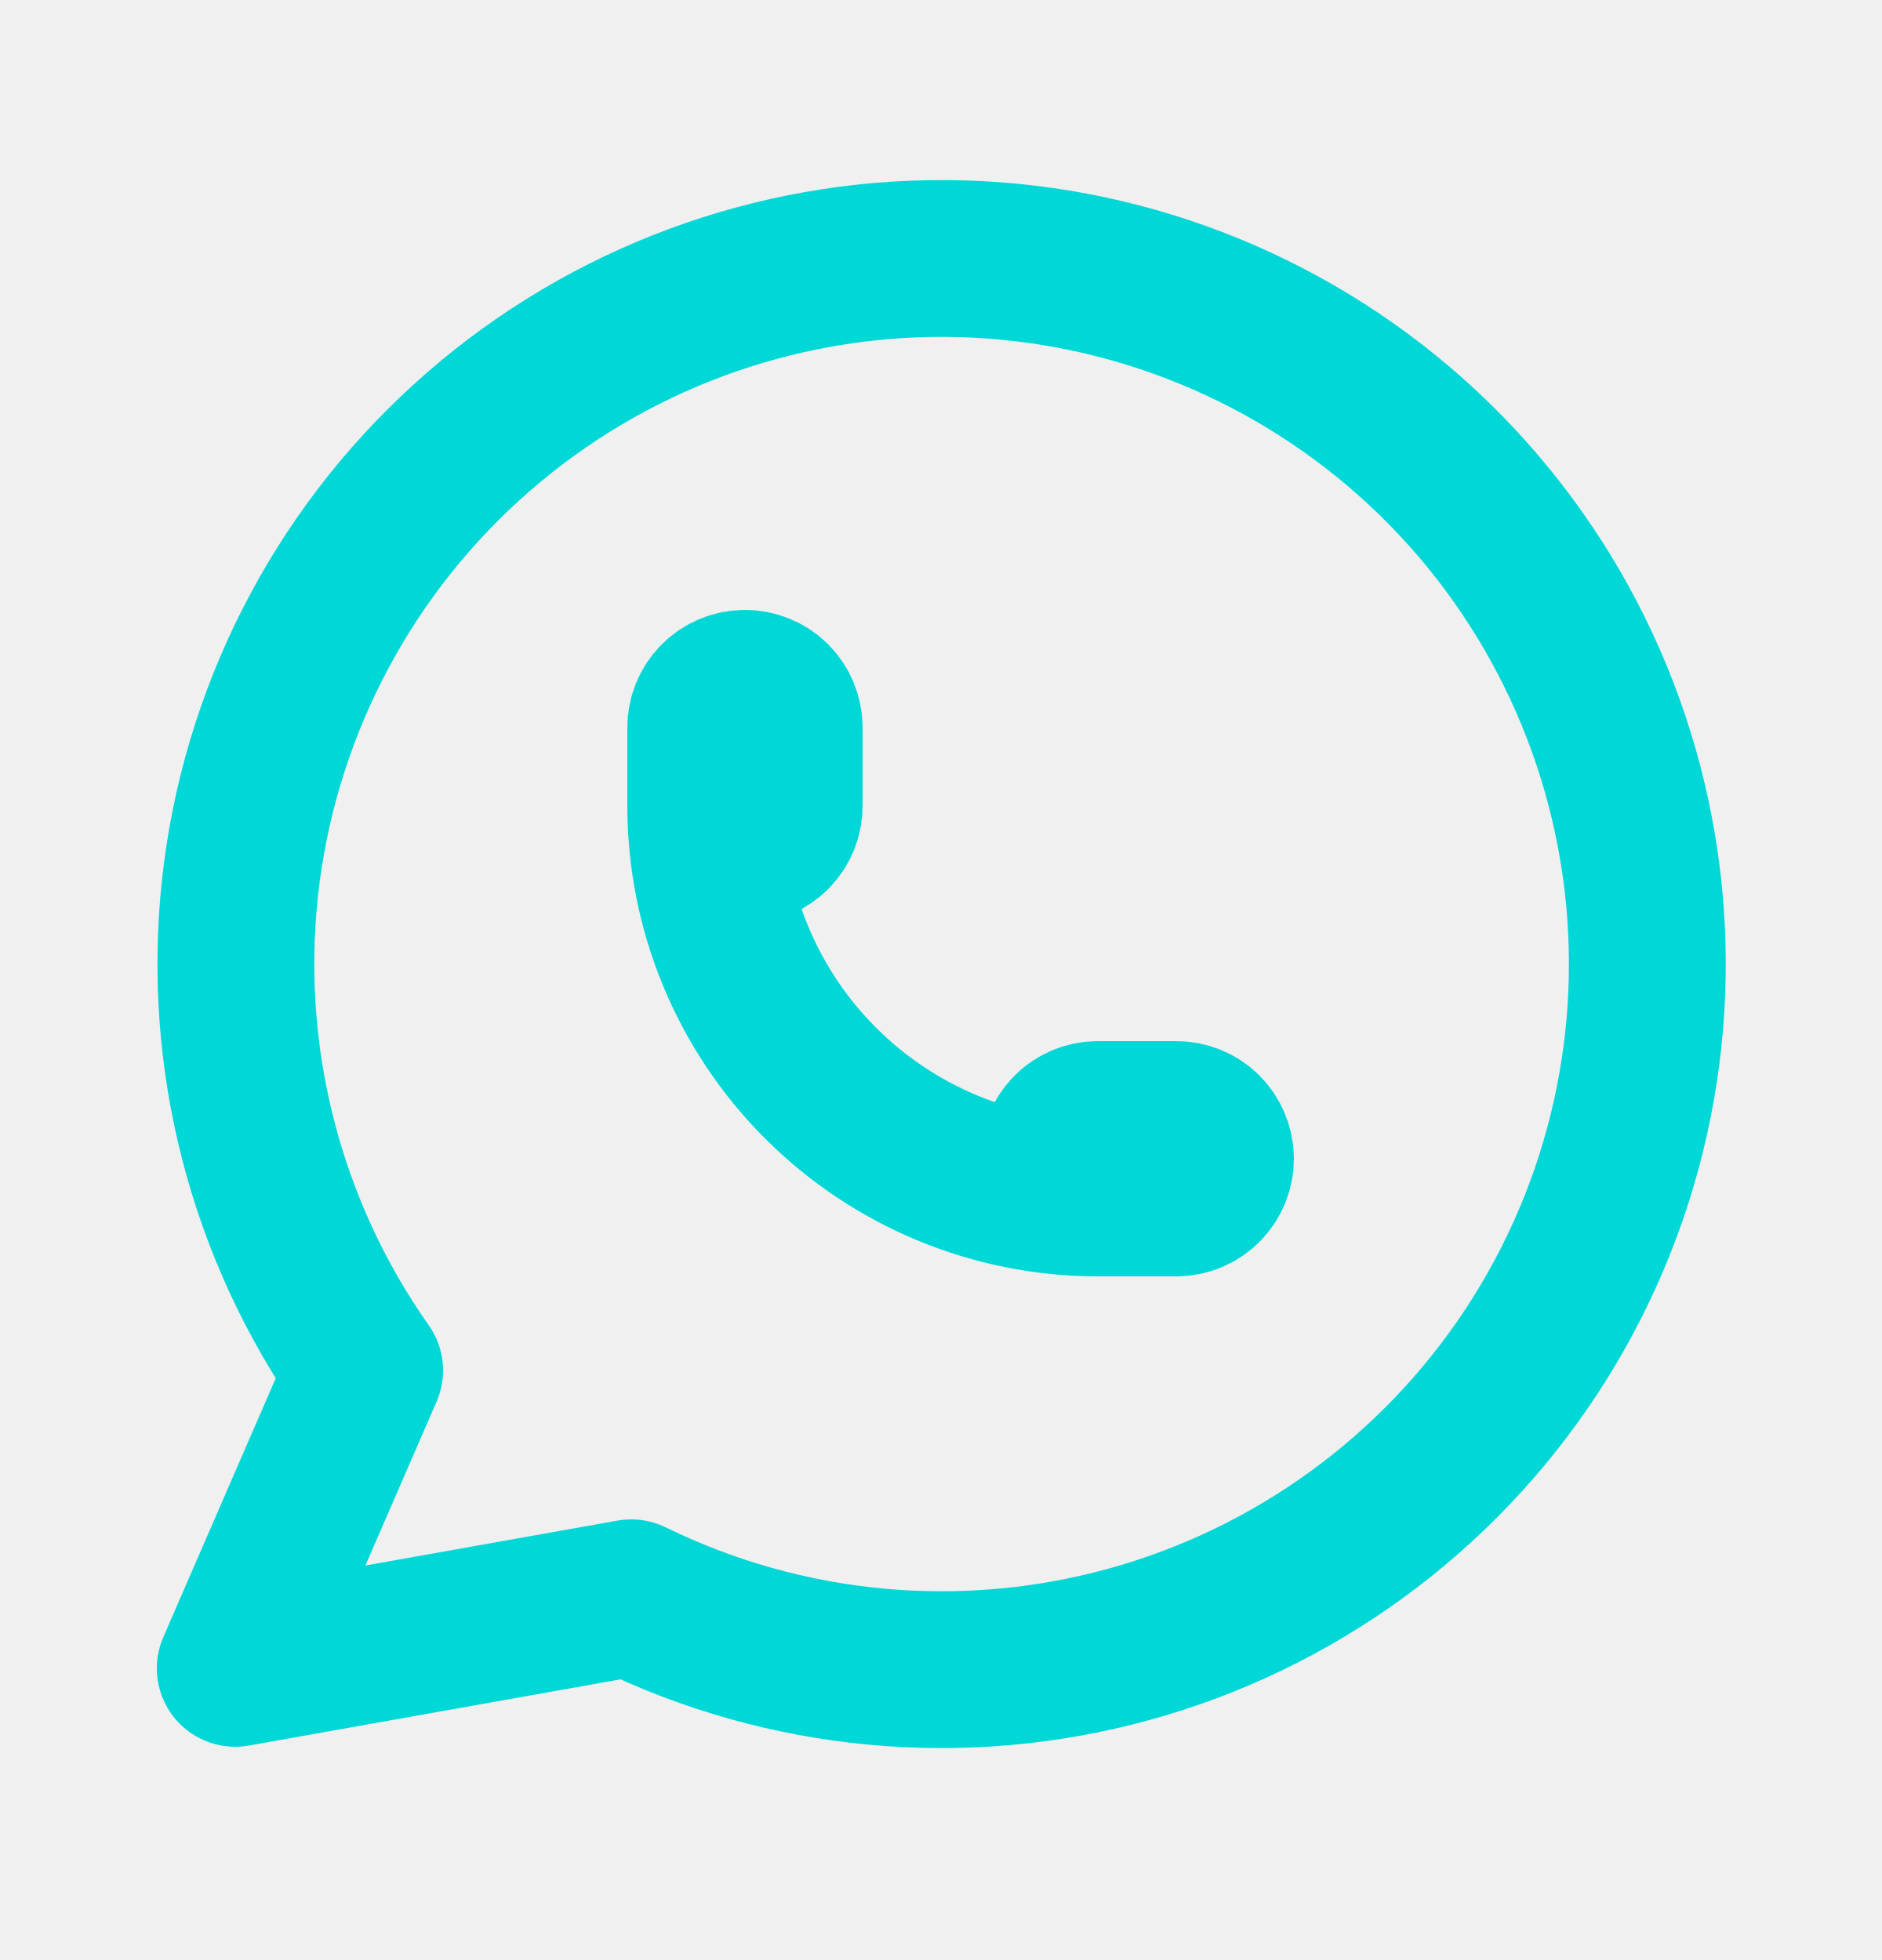
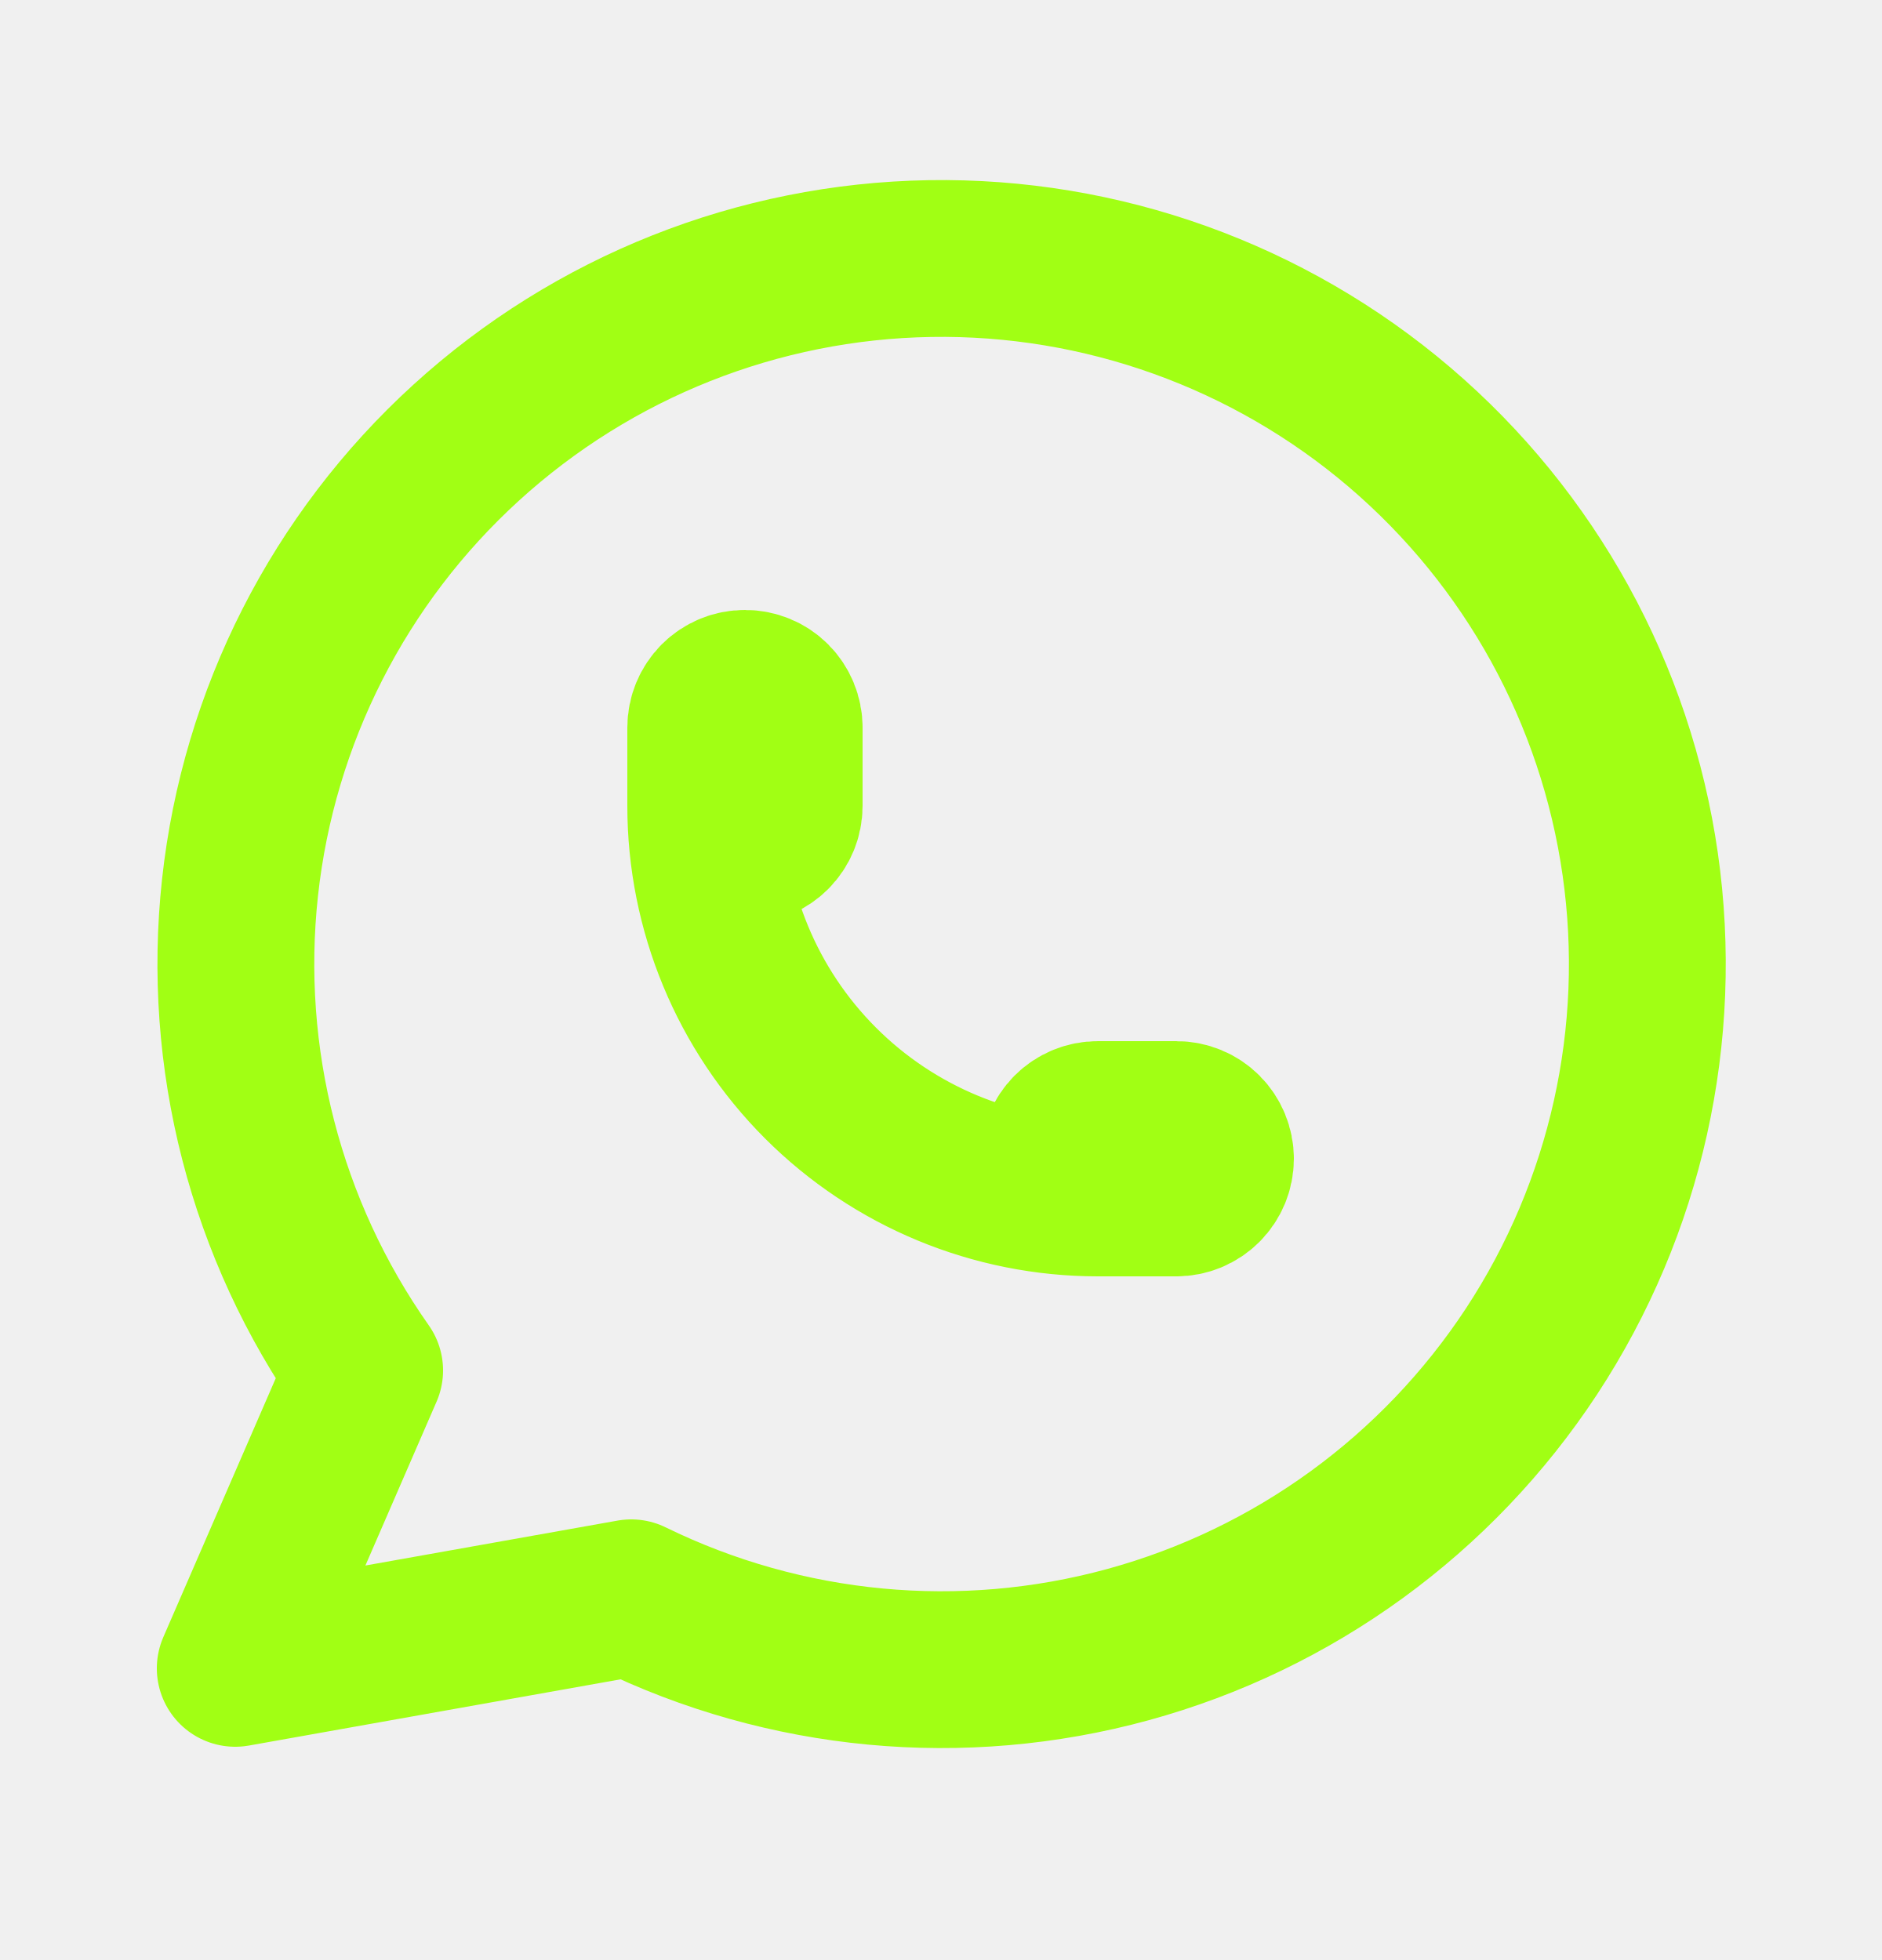
<svg xmlns="http://www.w3.org/2000/svg" width="24" height="25" viewBox="0 0 24 25" fill="none">
  <g clip-path="url(#clip0_5_22)">
-     <path d="M3 21.28L4.65 17.48C3.388 15.688 2.823 13.497 3.061 11.318C3.299 9.139 4.325 7.122 5.945 5.646C7.565 4.169 9.668 3.334 11.859 3.298C14.051 3.262 16.18 4.027 17.848 5.449C19.516 6.872 20.607 8.854 20.917 11.024C21.227 13.194 20.735 15.402 19.532 17.235C18.329 19.067 16.499 20.398 14.385 20.977C12.271 21.556 10.019 21.344 8.05 20.38L3 21.28Z" stroke="#00d7d7" stroke-width="2" stroke-linecap="round" stroke-linejoin="round" />
-     <path d="M9 10.28C9 10.412 9.053 10.54 9.146 10.633C9.24 10.727 9.367 10.78 9.5 10.78C9.633 10.78 9.76 10.727 9.854 10.633C9.947 10.54 10 10.412 10 10.28V9.28C10 9.147 9.947 9.02 9.854 8.926C9.76 8.832 9.633 8.78 9.5 8.78C9.367 8.78 9.24 8.832 9.146 8.926C9.053 9.02 9 9.147 9 9.28V10.28ZM9 10.28C9 11.606 9.527 12.878 10.464 13.815C11.402 14.753 12.674 15.28 14 15.28M14 15.28H15C15.133 15.28 15.26 15.227 15.354 15.133C15.447 15.04 15.5 14.912 15.5 14.78C15.5 14.647 15.447 14.52 15.354 14.426C15.26 14.332 15.133 14.28 15 14.28H14C13.867 14.28 13.74 14.332 13.646 14.426C13.553 14.52 13.5 14.647 13.5 14.78C13.5 14.912 13.553 15.04 13.646 15.133C13.74 15.227 13.867 15.28 14 15.28Z" stroke="#00d7d7" stroke-width="2" stroke-linecap="round" stroke-linejoin="round" />
+     <path d="M3 21.28L4.65 17.48C3.388 15.688 2.823 13.497 3.061 11.318C3.299 9.139 4.325 7.122 5.945 5.646C7.565 4.169 9.668 3.334 11.859 3.298C14.051 3.262 16.18 4.027 17.848 5.449C19.516 6.872 20.607 8.854 20.917 11.024C21.227 13.194 20.735 15.402 19.532 17.235C18.329 19.067 16.499 20.398 14.385 20.977C12.271 21.556 10.019 21.344 8.05 20.38L3 21.28Z" stroke="#a1ff14" stroke-width="2" stroke-linecap="round" stroke-linejoin="round" />
+     <path d="M9 10.28C9 10.412 9.053 10.54 9.146 10.633C9.24 10.727 9.367 10.78 9.5 10.78C9.633 10.78 9.76 10.727 9.854 10.633C9.947 10.54 10 10.412 10 10.28V9.28C10 9.147 9.947 9.02 9.854 8.926C9.76 8.832 9.633 8.78 9.5 8.78C9.367 8.78 9.24 8.832 9.146 8.926C9.053 9.02 9 9.147 9 9.28V10.28ZM9 10.28C9 11.606 9.527 12.878 10.464 13.815C11.402 14.753 12.674 15.28 14 15.28M14 15.28H15C15.133 15.28 15.26 15.227 15.354 15.133C15.447 15.04 15.5 14.912 15.5 14.78C15.5 14.647 15.447 14.52 15.354 14.426C15.26 14.332 15.133 14.28 15 14.28H14C13.867 14.28 13.74 14.332 13.646 14.426C13.553 14.52 13.5 14.647 13.5 14.78C13.5 14.912 13.553 15.04 13.646 15.133C13.74 15.227 13.867 15.28 14 15.28Z" stroke="#a1ff14" stroke-width="2" stroke-linecap="round" stroke-linejoin="round" />
  </g>
  <defs>
    <clipPath id="clip0_5_22">
      <rect width="24" height="24" fill="white" transform="translate(0 0.279785)" />
    </clipPath>
  </defs>
</svg>
